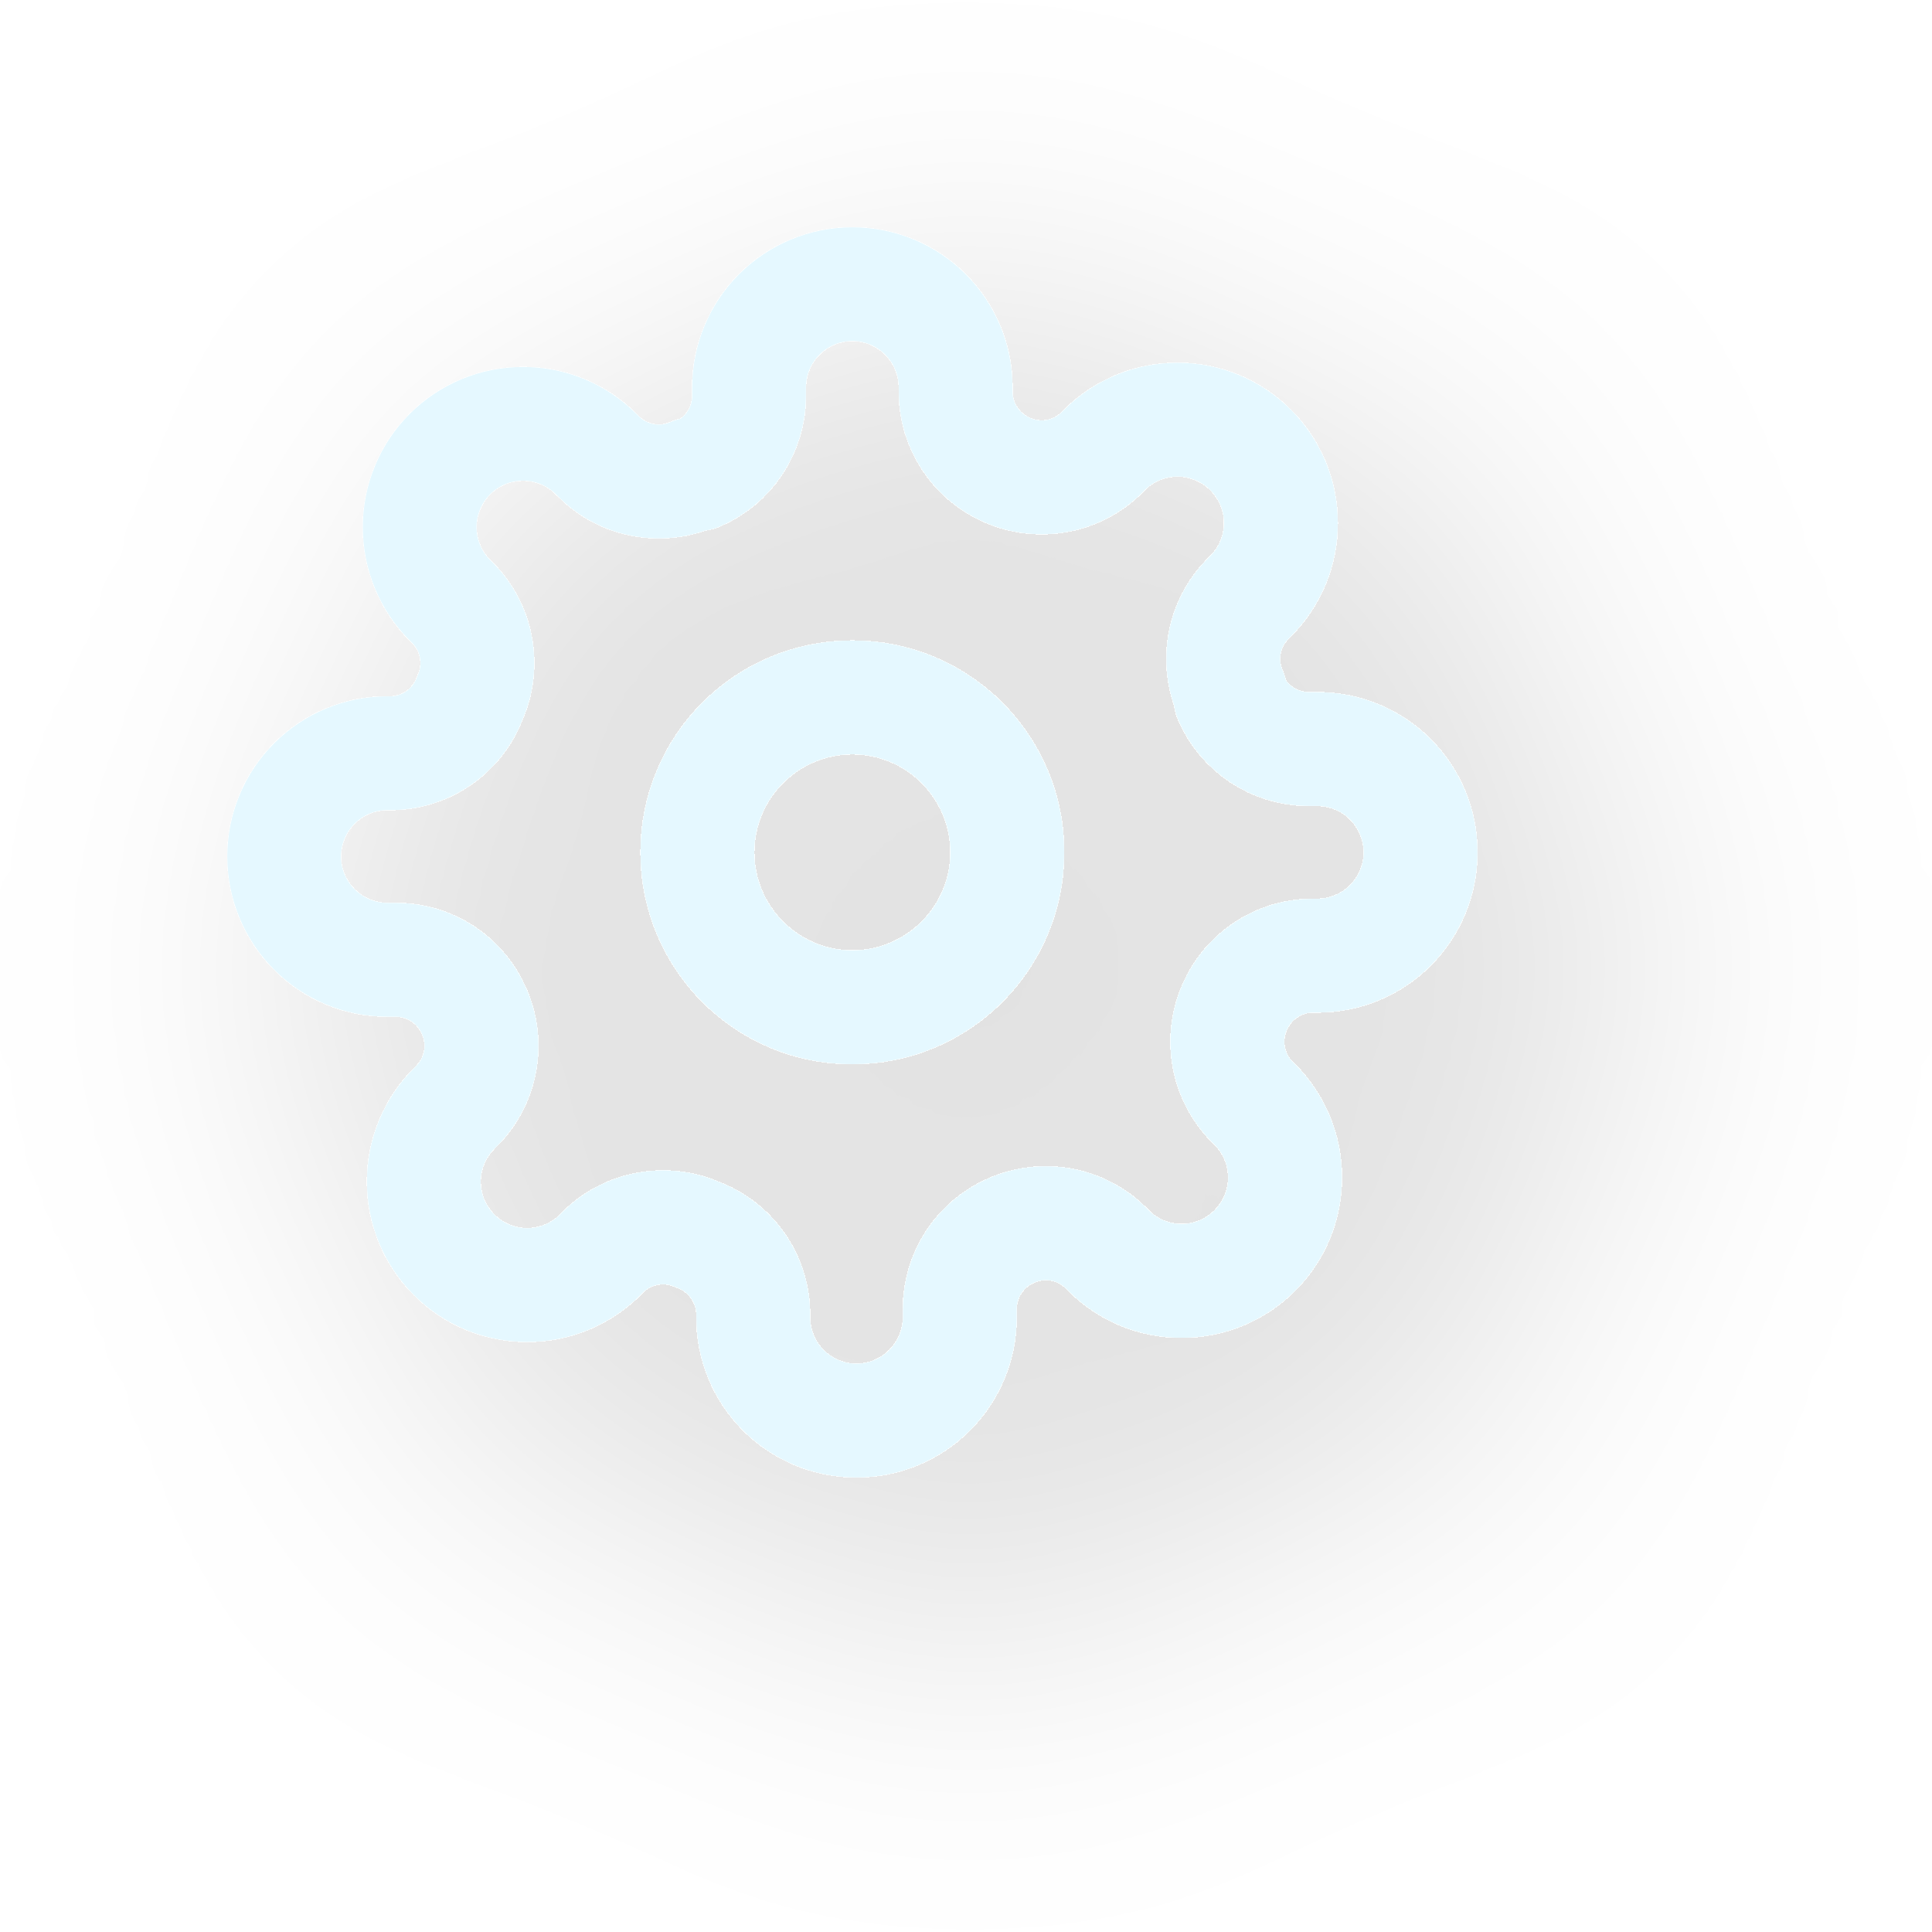
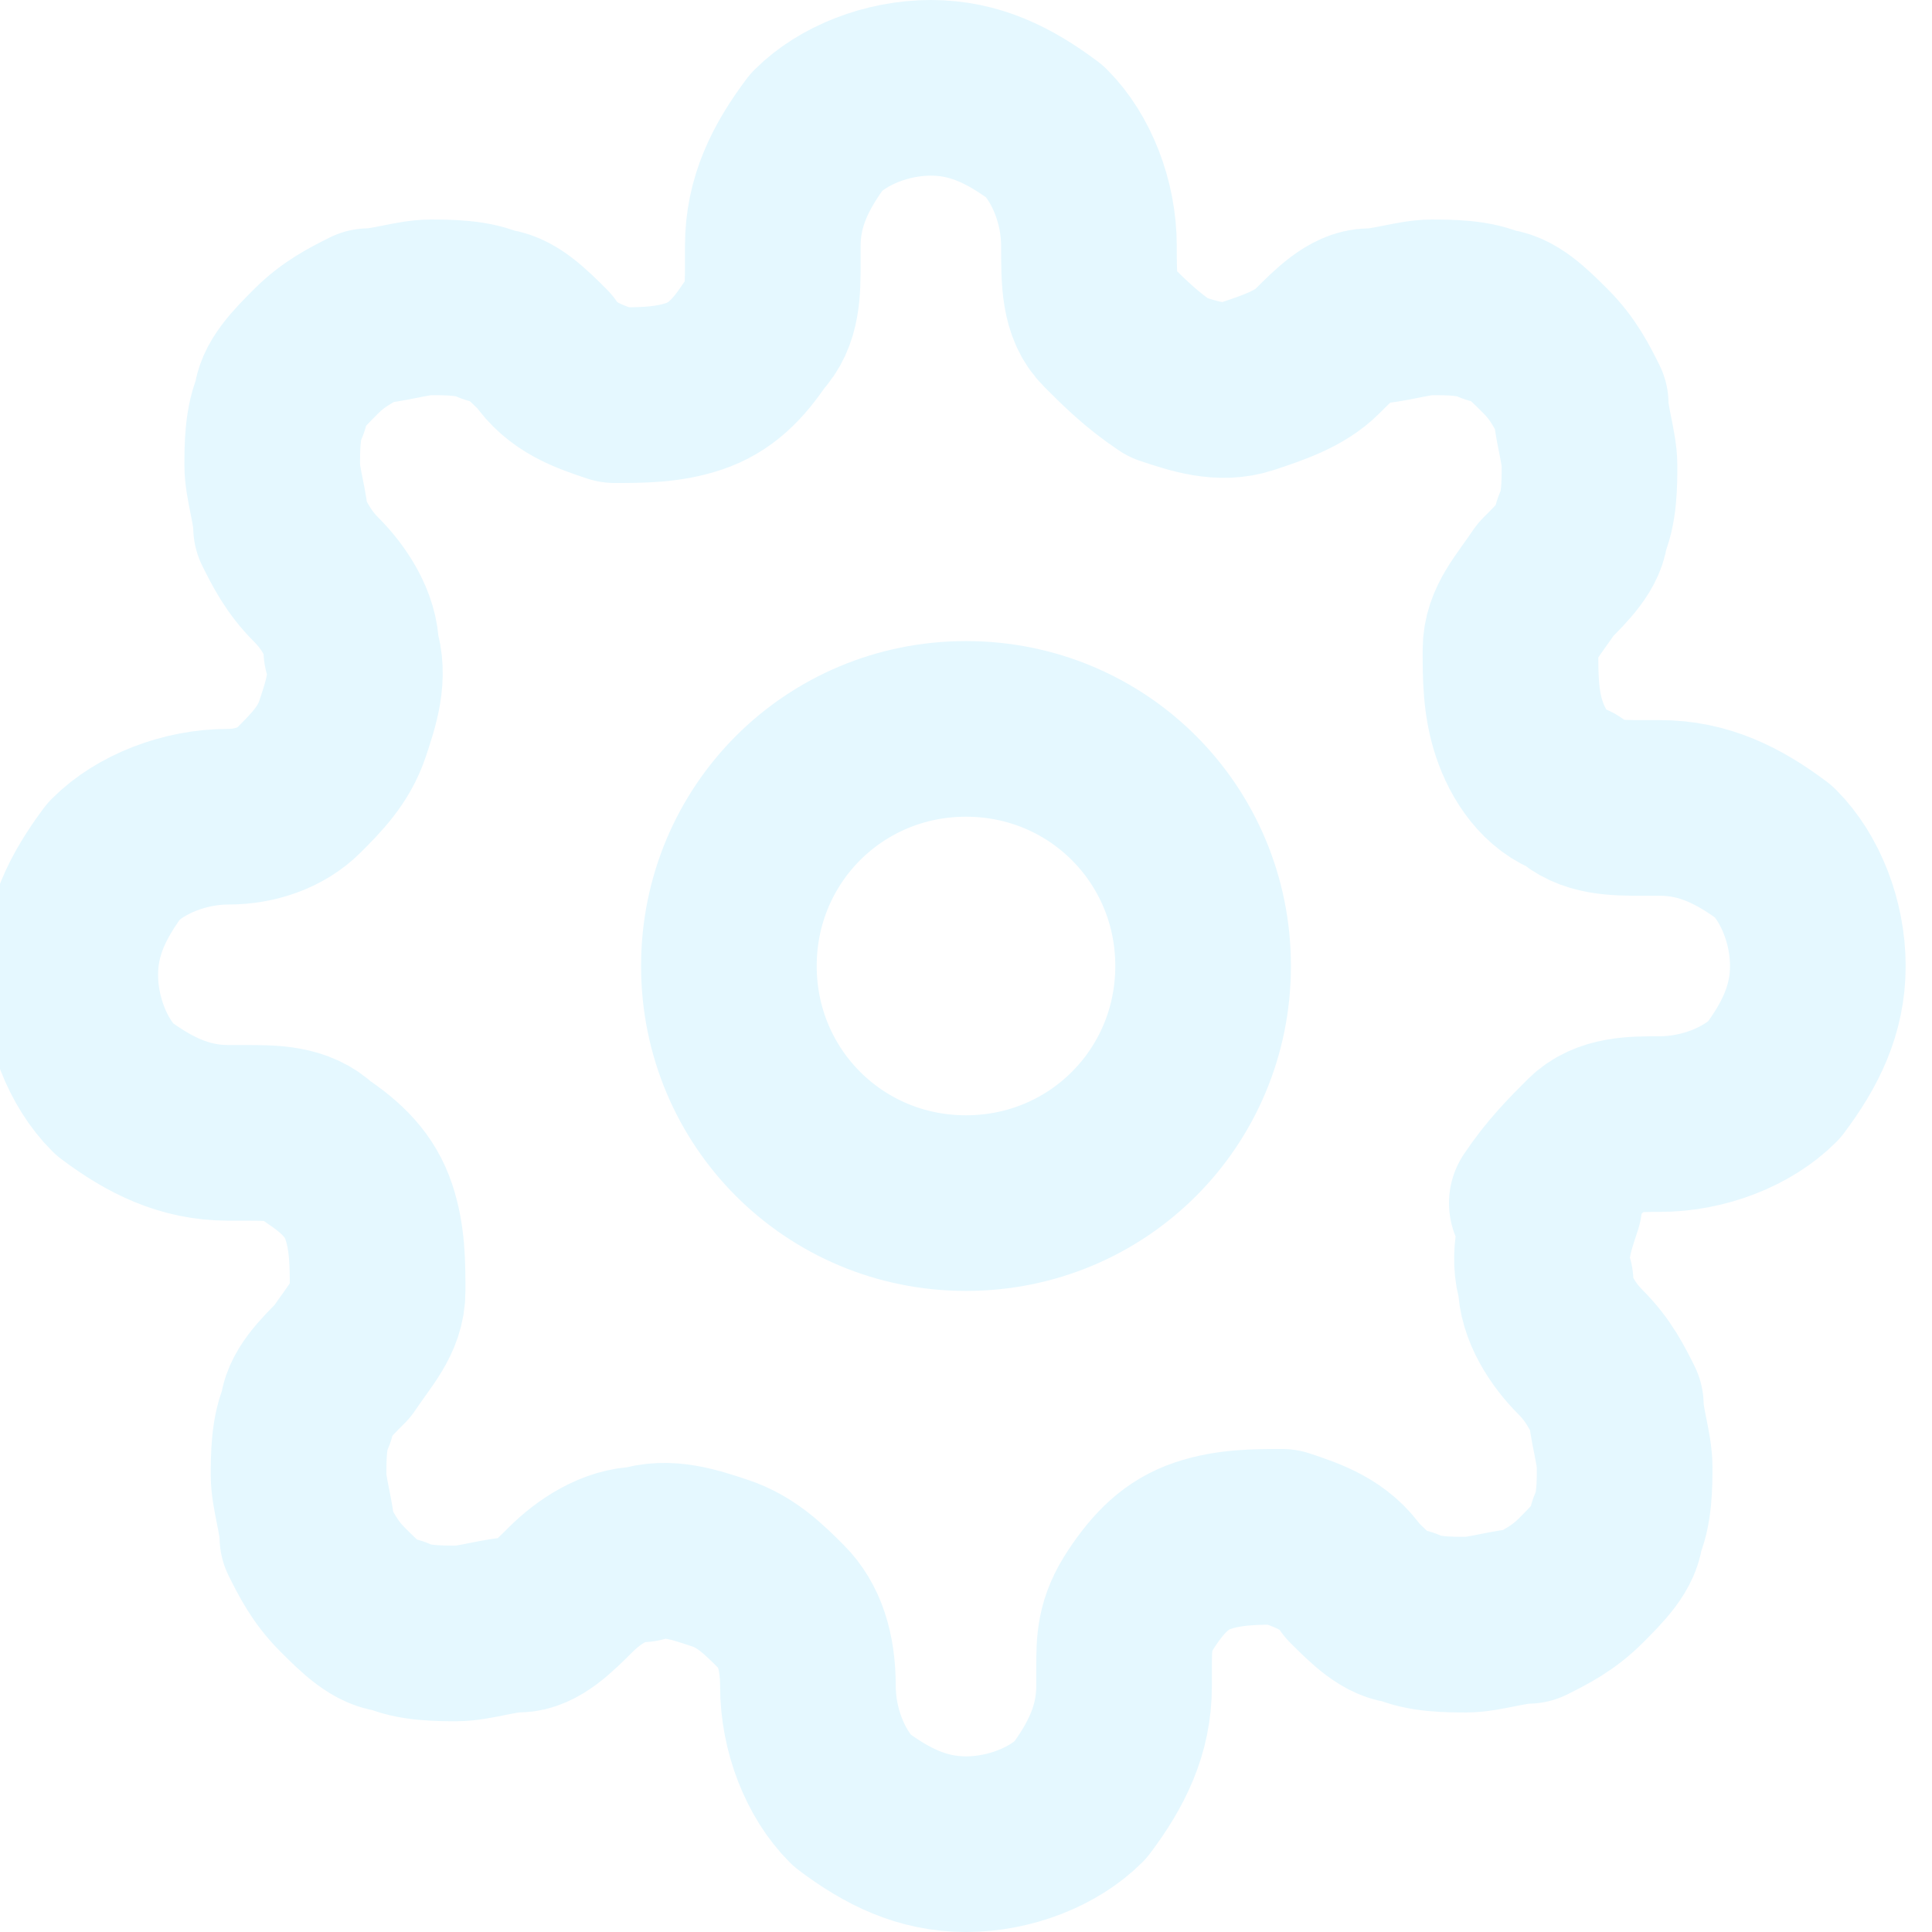
- <svg xmlns="http://www.w3.org/2000/svg" width="34" height="34" viewBox="0 0 34 34" fill="none">
-   <g filter="url(#filter0_d_145_1630)">
-     <path d="M15 17.727C16.506 17.727 17.727 16.506 17.727 15C17.727 13.494 16.506 12.273 15 12.273C13.494 12.273 12.273 13.494 12.273 15C12.273 16.506 13.494 17.727 15 17.727Z" stroke="#E5F8FF" style="stroke:#E5F8FF;stroke:color(display-p3 0.898 0.973 1);stroke-opacity:1;" stroke-width="2" stroke-linecap="round" stroke-linejoin="round" />
-     <path d="M21.727 17.727C21.606 18.002 21.57 18.306 21.624 18.601C21.677 18.895 21.818 19.168 22.027 19.382L22.082 19.436C22.251 19.605 22.385 19.806 22.477 20.026C22.568 20.247 22.615 20.484 22.615 20.723C22.615 20.962 22.568 21.198 22.477 21.419C22.385 21.64 22.251 21.84 22.082 22.009C21.913 22.178 21.712 22.312 21.492 22.404C21.271 22.495 21.034 22.542 20.796 22.542C20.556 22.542 20.32 22.495 20.099 22.404C19.878 22.312 19.678 22.178 19.509 22.009L19.454 21.954C19.24 21.745 18.968 21.604 18.673 21.551C18.378 21.497 18.074 21.534 17.8 21.654C17.531 21.77 17.302 21.961 17.14 22.205C16.979 22.449 16.892 22.735 16.891 23.027V23.182C16.891 23.664 16.699 24.127 16.358 24.468C16.017 24.808 15.555 25 15.073 25C14.591 25 14.128 24.808 13.787 24.468C13.446 24.127 13.255 23.664 13.255 23.182V23.1C13.248 22.799 13.15 22.507 12.975 22.262C12.8 22.018 12.555 21.831 12.273 21.727C11.998 21.606 11.694 21.57 11.399 21.624C11.105 21.677 10.832 21.818 10.618 22.027L10.564 22.082C10.395 22.251 10.194 22.385 9.974 22.477C9.753 22.568 9.516 22.615 9.277 22.615C9.038 22.615 8.802 22.568 8.581 22.477C8.36 22.385 8.16 22.251 7.991 22.082C7.822 21.913 7.688 21.712 7.596 21.492C7.505 21.271 7.458 21.034 7.458 20.796C7.458 20.556 7.505 20.32 7.596 20.099C7.688 19.878 7.822 19.678 7.991 19.509L8.045 19.454C8.255 19.24 8.396 18.968 8.449 18.673C8.503 18.378 8.466 18.074 8.345 17.8C8.23 17.531 8.039 17.302 7.795 17.14C7.551 16.979 7.265 16.892 6.973 16.891H6.818C6.336 16.891 5.874 16.699 5.533 16.358C5.192 16.017 5 15.555 5 15.073C5 14.591 5.192 14.128 5.533 13.787C5.874 13.446 6.336 13.255 6.818 13.255H6.9C7.201 13.248 7.493 13.15 7.738 12.975C7.982 12.8 8.169 12.555 8.273 12.273C8.394 11.998 8.43 11.694 8.376 11.399C8.323 11.105 8.182 10.832 7.973 10.618L7.918 10.564C7.749 10.395 7.615 10.194 7.524 9.974C7.432 9.753 7.385 9.516 7.385 9.277C7.385 9.038 7.432 8.802 7.524 8.581C7.615 8.36 7.749 8.16 7.918 7.991C8.087 7.822 8.288 7.688 8.508 7.596C8.729 7.505 8.966 7.458 9.205 7.458C9.443 7.458 9.68 7.505 9.901 7.596C10.121 7.688 10.322 7.822 10.491 7.991L10.546 8.045C10.76 8.255 11.032 8.396 11.327 8.449C11.622 8.503 11.926 8.466 12.2 8.345H12.273C12.542 8.23 12.771 8.039 12.932 7.795C13.094 7.551 13.181 7.265 13.182 6.973V6.818C13.182 6.336 13.373 5.874 13.714 5.533C14.055 5.192 14.518 5 15 5C15.482 5 15.945 5.192 16.286 5.533C16.627 5.874 16.818 6.336 16.818 6.818V6.9C16.819 7.193 16.906 7.478 17.068 7.722C17.229 7.966 17.458 8.157 17.727 8.273C18.002 8.394 18.306 8.43 18.601 8.376C18.895 8.323 19.168 8.182 19.382 7.973L19.436 7.918C19.605 7.749 19.806 7.615 20.026 7.524C20.247 7.432 20.484 7.385 20.723 7.385C20.962 7.385 21.198 7.432 21.419 7.524C21.64 7.615 21.84 7.749 22.009 7.918C22.178 8.087 22.312 8.288 22.404 8.508C22.495 8.729 22.542 8.966 22.542 9.205C22.542 9.443 22.495 9.68 22.404 9.901C22.312 10.121 22.178 10.322 22.009 10.491L21.954 10.546C21.745 10.76 21.604 11.032 21.551 11.327C21.497 11.622 21.534 11.926 21.654 12.2V12.273C21.77 12.542 21.961 12.771 22.205 12.932C22.449 13.094 22.735 13.181 23.027 13.182H23.182C23.664 13.182 24.127 13.373 24.468 13.714C24.808 14.055 25 14.518 25 15C25 15.482 24.808 15.945 24.468 16.286C24.127 16.627 23.664 16.818 23.182 16.818H23.1C22.808 16.819 22.522 16.906 22.278 17.068C22.034 17.229 21.843 17.458 21.727 17.727Z" stroke="#E5F8FF" style="stroke:#E5F8FF;stroke:color(display-p3 0.898 0.973 1);stroke-opacity:1;" stroke-width="2" stroke-linecap="round" stroke-linejoin="round" />
-   </g>
+ <svg xmlns="http://www.w3.org/2000/svg" id="Layer_1" data-name="Layer 1" version="1.1" viewBox="0 0 22 22">
  <defs>
-     <filter id="filter0_d_145_1630" x="0" y="0" width="34" height="34" filterUnits="userSpaceOnUse" color-interpolation-filters="sRGB">
-       <feFlood flood-opacity="0" result="BackgroundImageFix" />
-       <feColorMatrix in="SourceAlpha" type="matrix" values="0 0 0 0 0 0 0 0 0 0 0 0 0 0 0 0 0 0 127 0" result="hardAlpha" />
-       <feOffset dx="2" dy="2" />
-       <feGaussianBlur stdDeviation="3" />
-       <feComposite in2="hardAlpha" operator="out" />
-       <feColorMatrix type="matrix" values="0 0 0 0 0 0 0 0 0 0 0 0 0 0 0 0 0 0 0.25 0" />
-       <feBlend mode="normal" in2="BackgroundImageFix" result="effect1_dropShadow_145_1630" />
-       <feBlend mode="normal" in="SourceGraphic" in2="effect1_dropShadow_145_1630" result="shape" />
-     </filter>
+     <style>
+       .cls-1 {
+         fill: none;
+         stroke: #e5f8ff;
+         stroke-linecap: round;
+         stroke-linejoin: round;
+         stroke-width: 2px;
+       }
+     </style>
  </defs>
+   <path class="cls-1" d="M11,13.7c1.5,0,2.7-1.2,2.7-2.7s-1.2-2.7-2.7-2.7-2.7,1.2-2.7,2.7,1.2,2.7,2.7,2.7Z" />
+   <path class="cls-1" d="M17.7,13.7c-.1.3-.2.6-.1.9,0,.3.2.6.4.8h0c.2.2.3.4.4.6,0,.2.1.5.1.7s0,.5-.1.7c0,.2-.2.4-.4.6-.2.2-.4.3-.6.4-.2,0-.5.1-.7.1s-.5,0-.7-.1c-.2,0-.4-.2-.6-.4h0c-.2-.3-.5-.4-.8-.5-.3,0-.6,0-.9.1-.3.1-.5.3-.7.6s-.2.5-.2.8v.2c0,.5-.2.9-.5,1.3-.3.3-.8.5-1.3.5s-.9-.2-1.3-.5c-.3-.3-.5-.8-.5-1.3h0c0-.4-.1-.7-.3-.9-.2-.2-.4-.4-.7-.5-.3-.1-.6-.2-.9-.1-.3,0-.6.2-.8.4h0c-.2.2-.4.4-.6.4-.2,0-.5.1-.7.1s-.5,0-.7-.1c-.2,0-.4-.2-.6-.4-.2-.2-.3-.4-.4-.6,0-.2-.1-.5-.1-.7s0-.5.1-.7c0-.2.2-.4.4-.6h0c.2-.3.4-.5.4-.8,0-.3,0-.6-.1-.9-.1-.3-.3-.5-.6-.7-.2-.2-.5-.2-.8-.2h-.2c-.5,0-.9-.2-1.3-.5-.3-.3-.5-.8-.5-1.3s.2-.9.5-1.3c.3-.3.8-.5,1.3-.5h0c.3,0,.6-.1.8-.3.2-.2.4-.4.5-.7.1-.3.2-.6.1-.9,0-.3-.2-.6-.4-.8h0c-.2-.2-.3-.4-.4-.6,0-.2-.1-.5-.1-.7s0-.5.1-.7c0-.2.2-.4.4-.6.2-.2.4-.3.6-.4.2,0,.5-.1.7-.1s.5,0,.7.1c.2,0,.4.2.6.4h0c.2.3.5.4.8.5.3,0,.6,0,.9-.1h0c.3-.1.5-.3.7-.6.2-.2.2-.5.2-.8v-.2c0-.5.2-.9.5-1.3.3-.3.8-.5,1.3-.5s.9.2,1.3.5c.3.3.5.8.5,1.3h0c0,.4,0,.7.2.9.2.2.4.4.7.6.3.1.6.2.9.1s.6-.2.8-.4h0c.2-.2.4-.4.6-.4.2,0,.5-.1.7-.1s.5,0,.7.1c.2,0,.4.2.6.4.2.2.3.4.4.6,0,.2.1.5.1.7s0,.5-.1.7c0,.2-.2.4-.4.6h0c-.2.3-.4.5-.4.8,0,.3,0,.6.1.9h0c.1.3.3.6.6.7.2.2.5.2.8.2h.2c.5,0,.9.2,1.3.5.3.3.5.8.5,1.3s-.2.9-.5,1.3c-.3.3-.8.5-1.3.5h0c-.3,0-.6,0-.8.2-.2.2-.4.4-.6.7Z" />
</svg>
